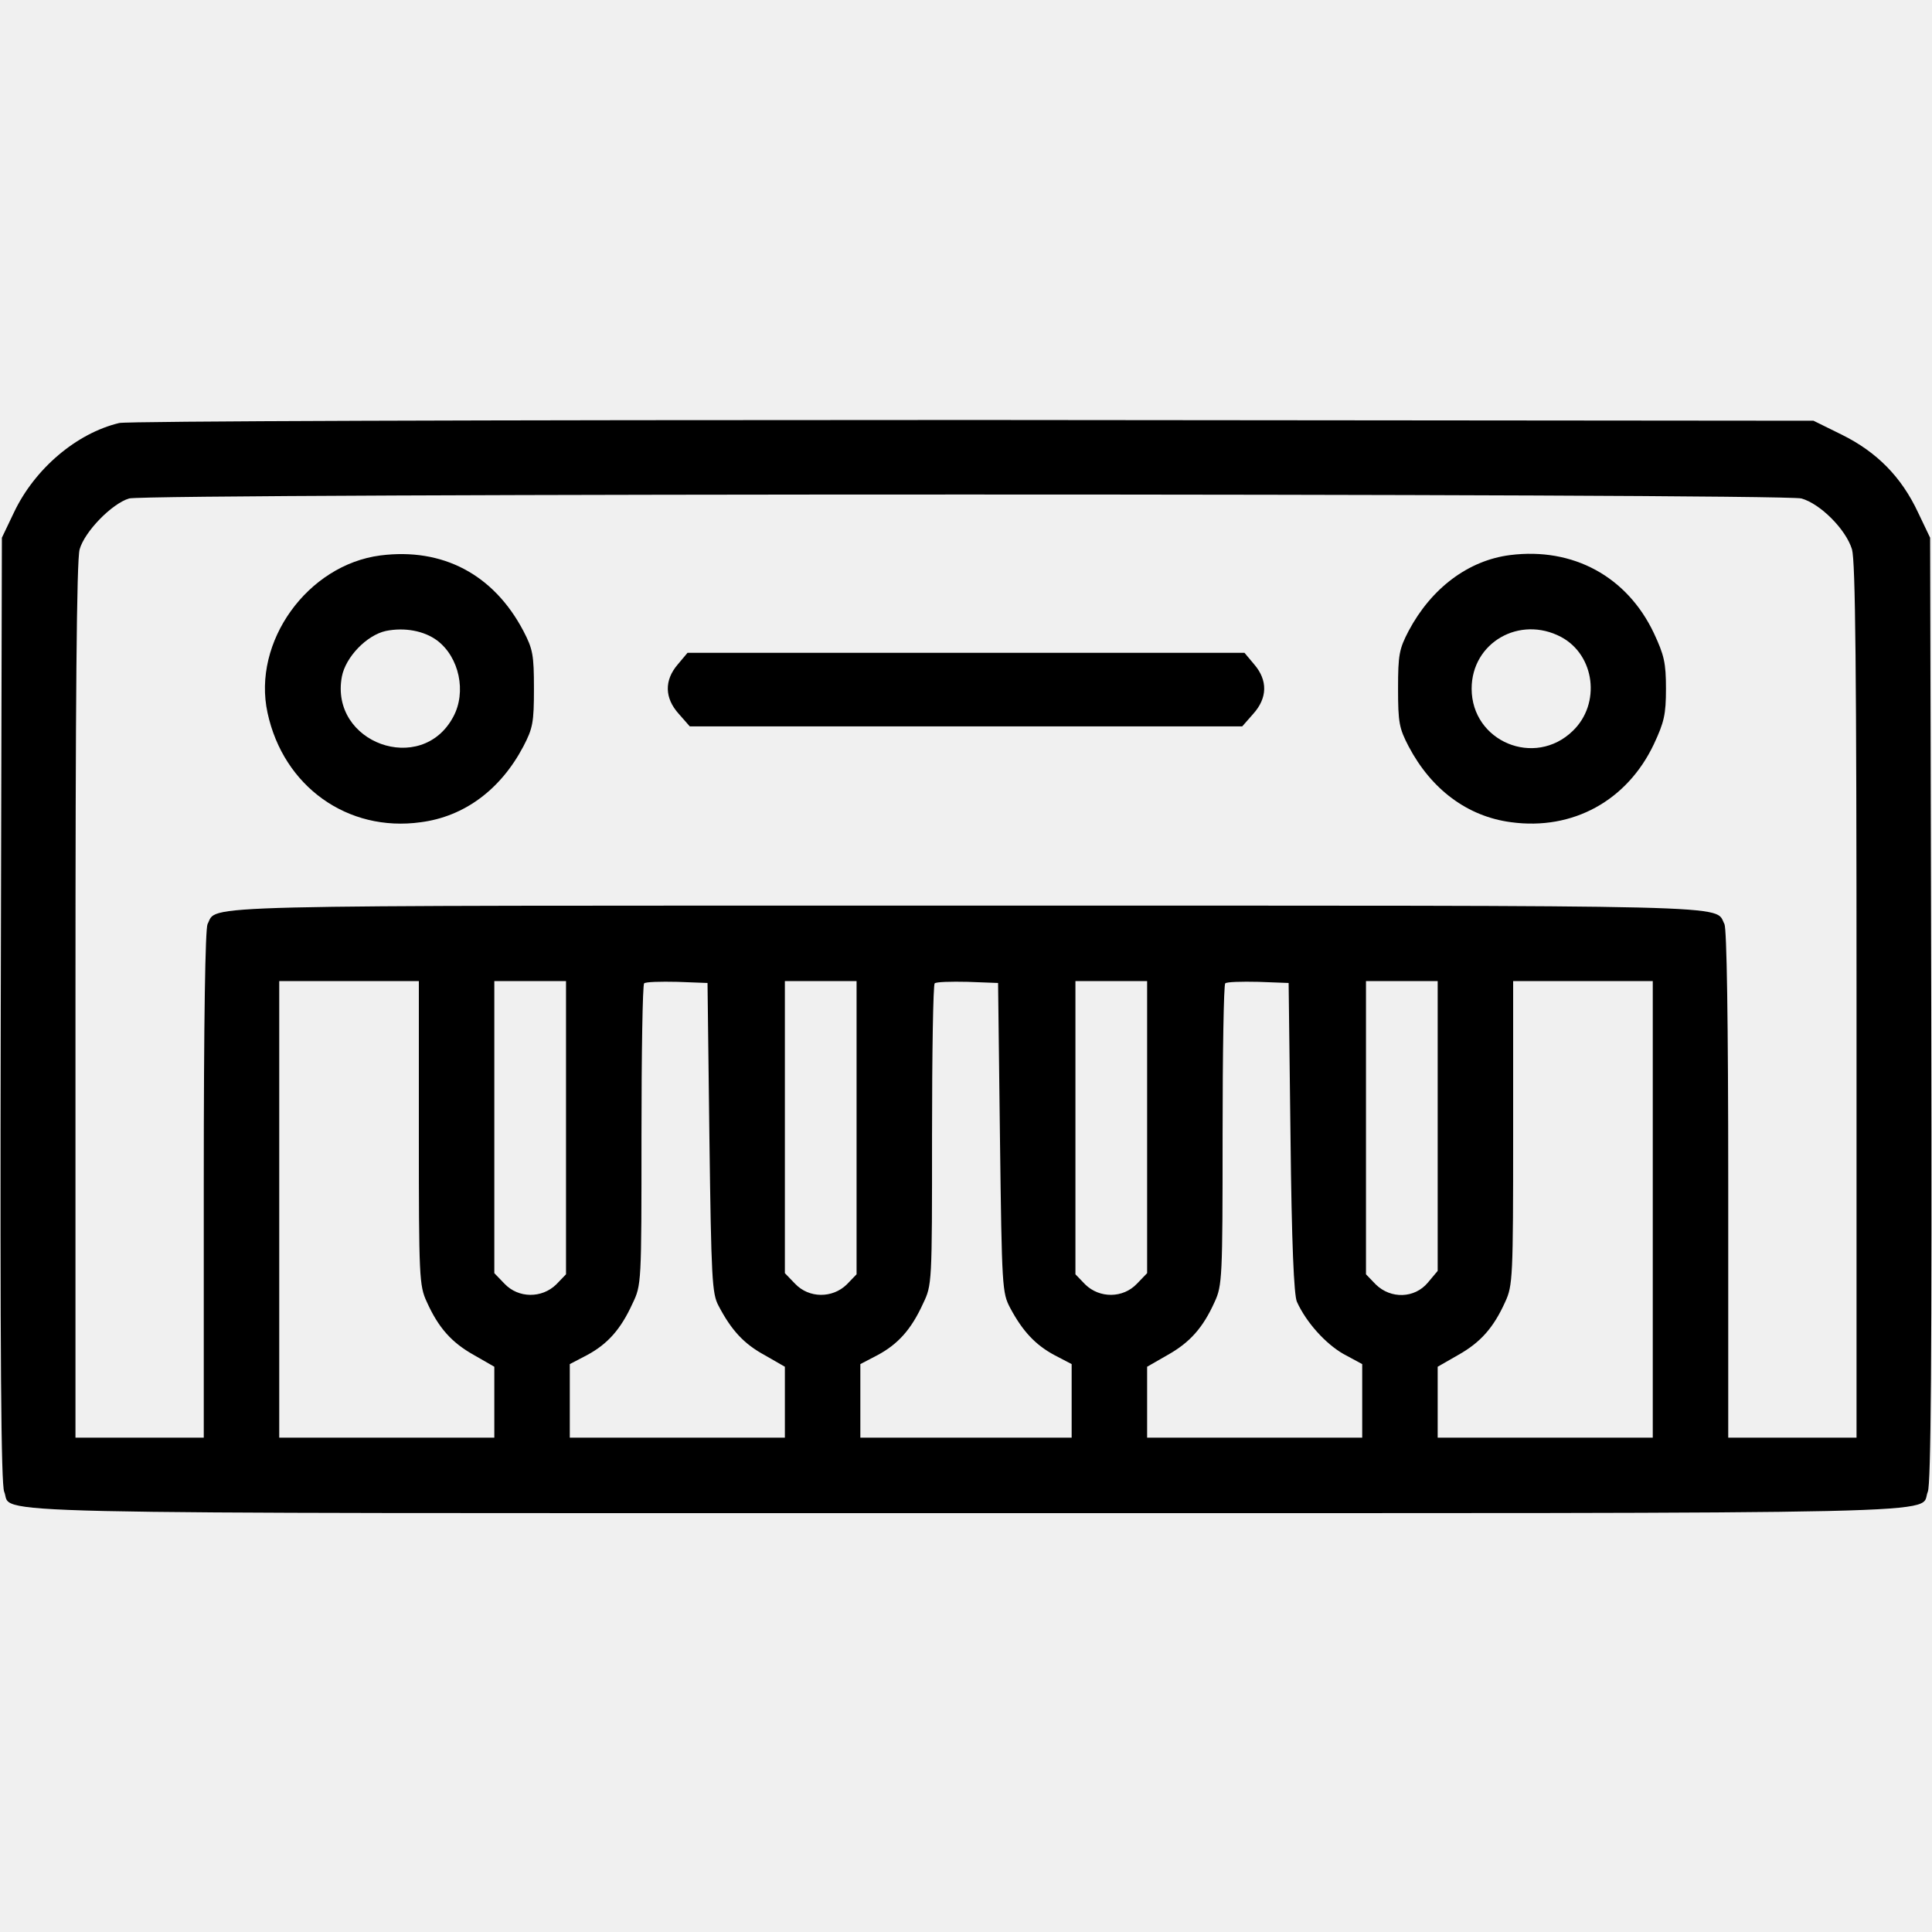
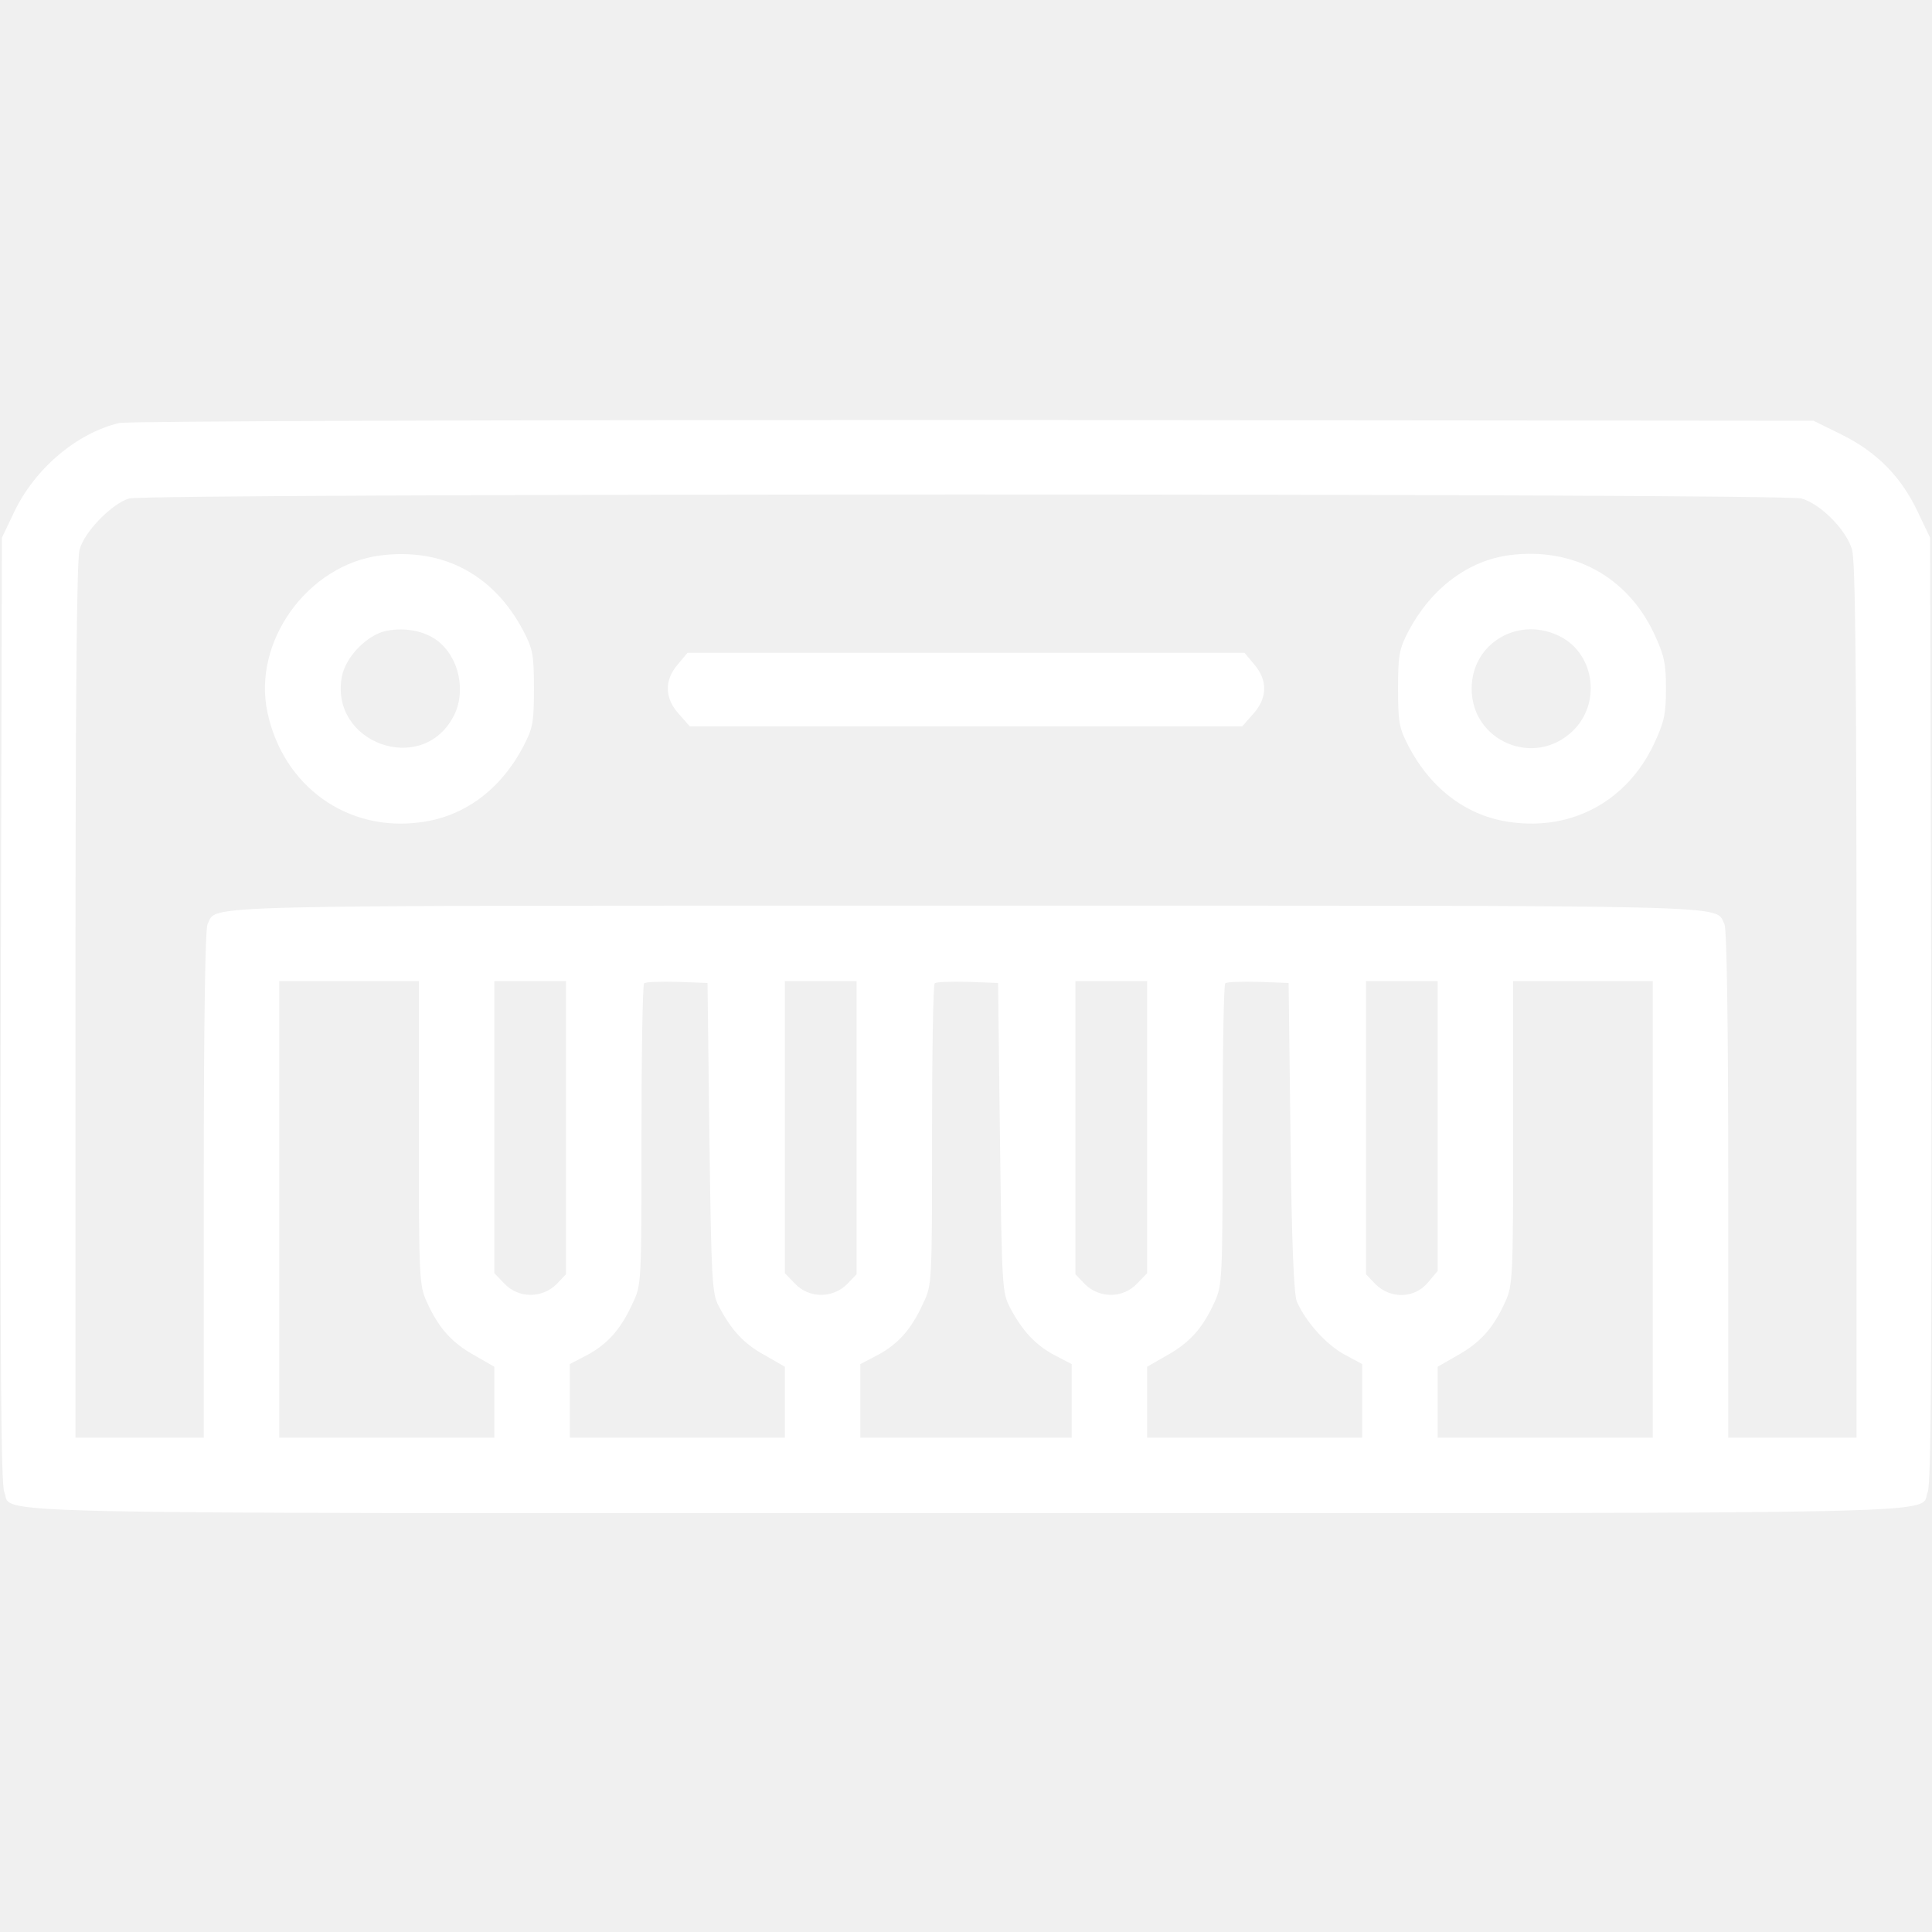
<svg xmlns="http://www.w3.org/2000/svg" version="1.0" width="512pt" height="512pt" viewBox="0 0 512 512" preserveAspectRatio="xMidYMid meet">
-   <g transform="translate(0,512) scale(0.1,-0.1)" fill="#000000" stroke="none">
+   <g transform="translate(0,512) scale(0.1,-0.1)" fill="#FFF" stroke="none">
    <path d="M316 3999 c-113 -27 -224 -121 -279 -237 l-32 -67 -3 -1250 c-2 -931 1 -1257 9 -1278 26 -61 -164 -57 2549 -57 2713 0 2523 -4 2549 57 8 21 11 347 9 1278 l-3 1250 -32 67 c-44 94 -109 160 -202 206 l-75 37 -2225 2 c-1321 0 -2242 -3 -2265 -8z m4458 -200 c50 -14 118 -82 134 -135 9 -32 12 -312 12 -1198 l0 -1156 -170 0 -170 0 0 671 c0 441 -4 677 -10 690 -28 52 85 49 -2010 49 -2095 0 -1982 3 -2010 -49 -6 -13 -10 -249 -10 -690 l0 -671 -170 0 -170 0 0 1158 c0 790 3 1169 11 1196 13 47 85 121 131 135 48 14 4381 14 4432 0z m-3664 -1681 c0 -383 1 -405 21 -448 31 -69 66 -108 125 -141 l54 -31 0 -94 0 -94 -285 0 -285 0 0 605 0 605 185 0 185 0 0 -402z m390 13 l0 -388 -26 -27 c-38 -37 -100 -37 -137 2 l-27 28 0 387 0 387 95 0 95 0 0 -389z m380 -26 c5 -375 7 -413 24 -445 34 -65 67 -101 122 -131 l54 -31 0 -94 0 -94 -285 0 -285 0 0 98 0 97 46 24 c54 29 89 68 120 136 24 50 24 52 24 446 0 218 3 399 7 403 4 4 43 5 88 4 l80 -3 5 -410z m390 26 l0 -388 -26 -27 c-38 -37 -100 -37 -137 2 l-27 28 0 387 0 387 95 0 95 0 0 -389z m380 -26 c5 -399 6 -411 27 -451 33 -62 67 -98 117 -125 l46 -24 0 -97 0 -98 -280 0 -280 0 0 98 0 97 46 24 c54 29 89 68 120 136 24 50 24 52 24 446 0 218 3 399 7 403 4 4 43 5 88 4 l80 -3 5 -410z m390 28 l0 -387 -27 -28 c-37 -39 -99 -39 -137 -2 l-26 27 0 388 0 389 95 0 95 0 0 -387z m380 -28 c3 -278 9 -418 17 -435 25 -55 76 -111 123 -138 l50 -27 0 -97 0 -98 -285 0 -285 0 0 94 0 94 54 31 c59 33 94 72 125 141 20 43 21 65 21 441 0 218 3 399 7 403 4 4 43 5 88 4 l80 -3 5 -410z m390 31 l0 -384 -26 -31 c-35 -42 -98 -44 -138 -5 l-26 27 0 388 0 389 95 0 95 0 0 -384z m570 -221 l0 -605 -285 0 -285 0 0 94 0 94 54 31 c59 33 94 72 125 141 20 43 21 65 21 448 l0 402 185 0 185 0 0 -605z" />
    <path d="M1008 3648 c-193 -25 -340 -229 -299 -417 42 -195 212 -317 406 -290 116 15 212 87 272 201 25 48 28 63 28 153 0 90 -3 105 -28 153 -79 150 -214 221 -379 200z m150 -225 c59 -44 79 -137 43 -203 -84 -157 -328 -69 -295 107 10 52 66 110 117 121 50 10 101 0 135 -25z" />
    <path d="M4002 3649 c-111 -14 -209 -88 -269 -201 -25 -48 -28 -63 -28 -153 0 -90 3 -105 28 -153 60 -114 156 -186 272 -201 163 -22 307 57 378 207 27 58 32 78 32 147 0 69 -5 89 -32 147 -71 150 -214 228 -381 207z m135 -217 c90 -48 106 -177 31 -249 -101 -98 -268 -28 -268 112 0 122 127 195 237 137z" />
    <path d="M1796 3359 c-36 -42 -35 -89 3 -131 l29 -33 732 0 732 0 29 33 c38 42 39 89 3 131 l-26 31 -738 0 -738 0 -26 -31z" />
  </g>
</svg>
